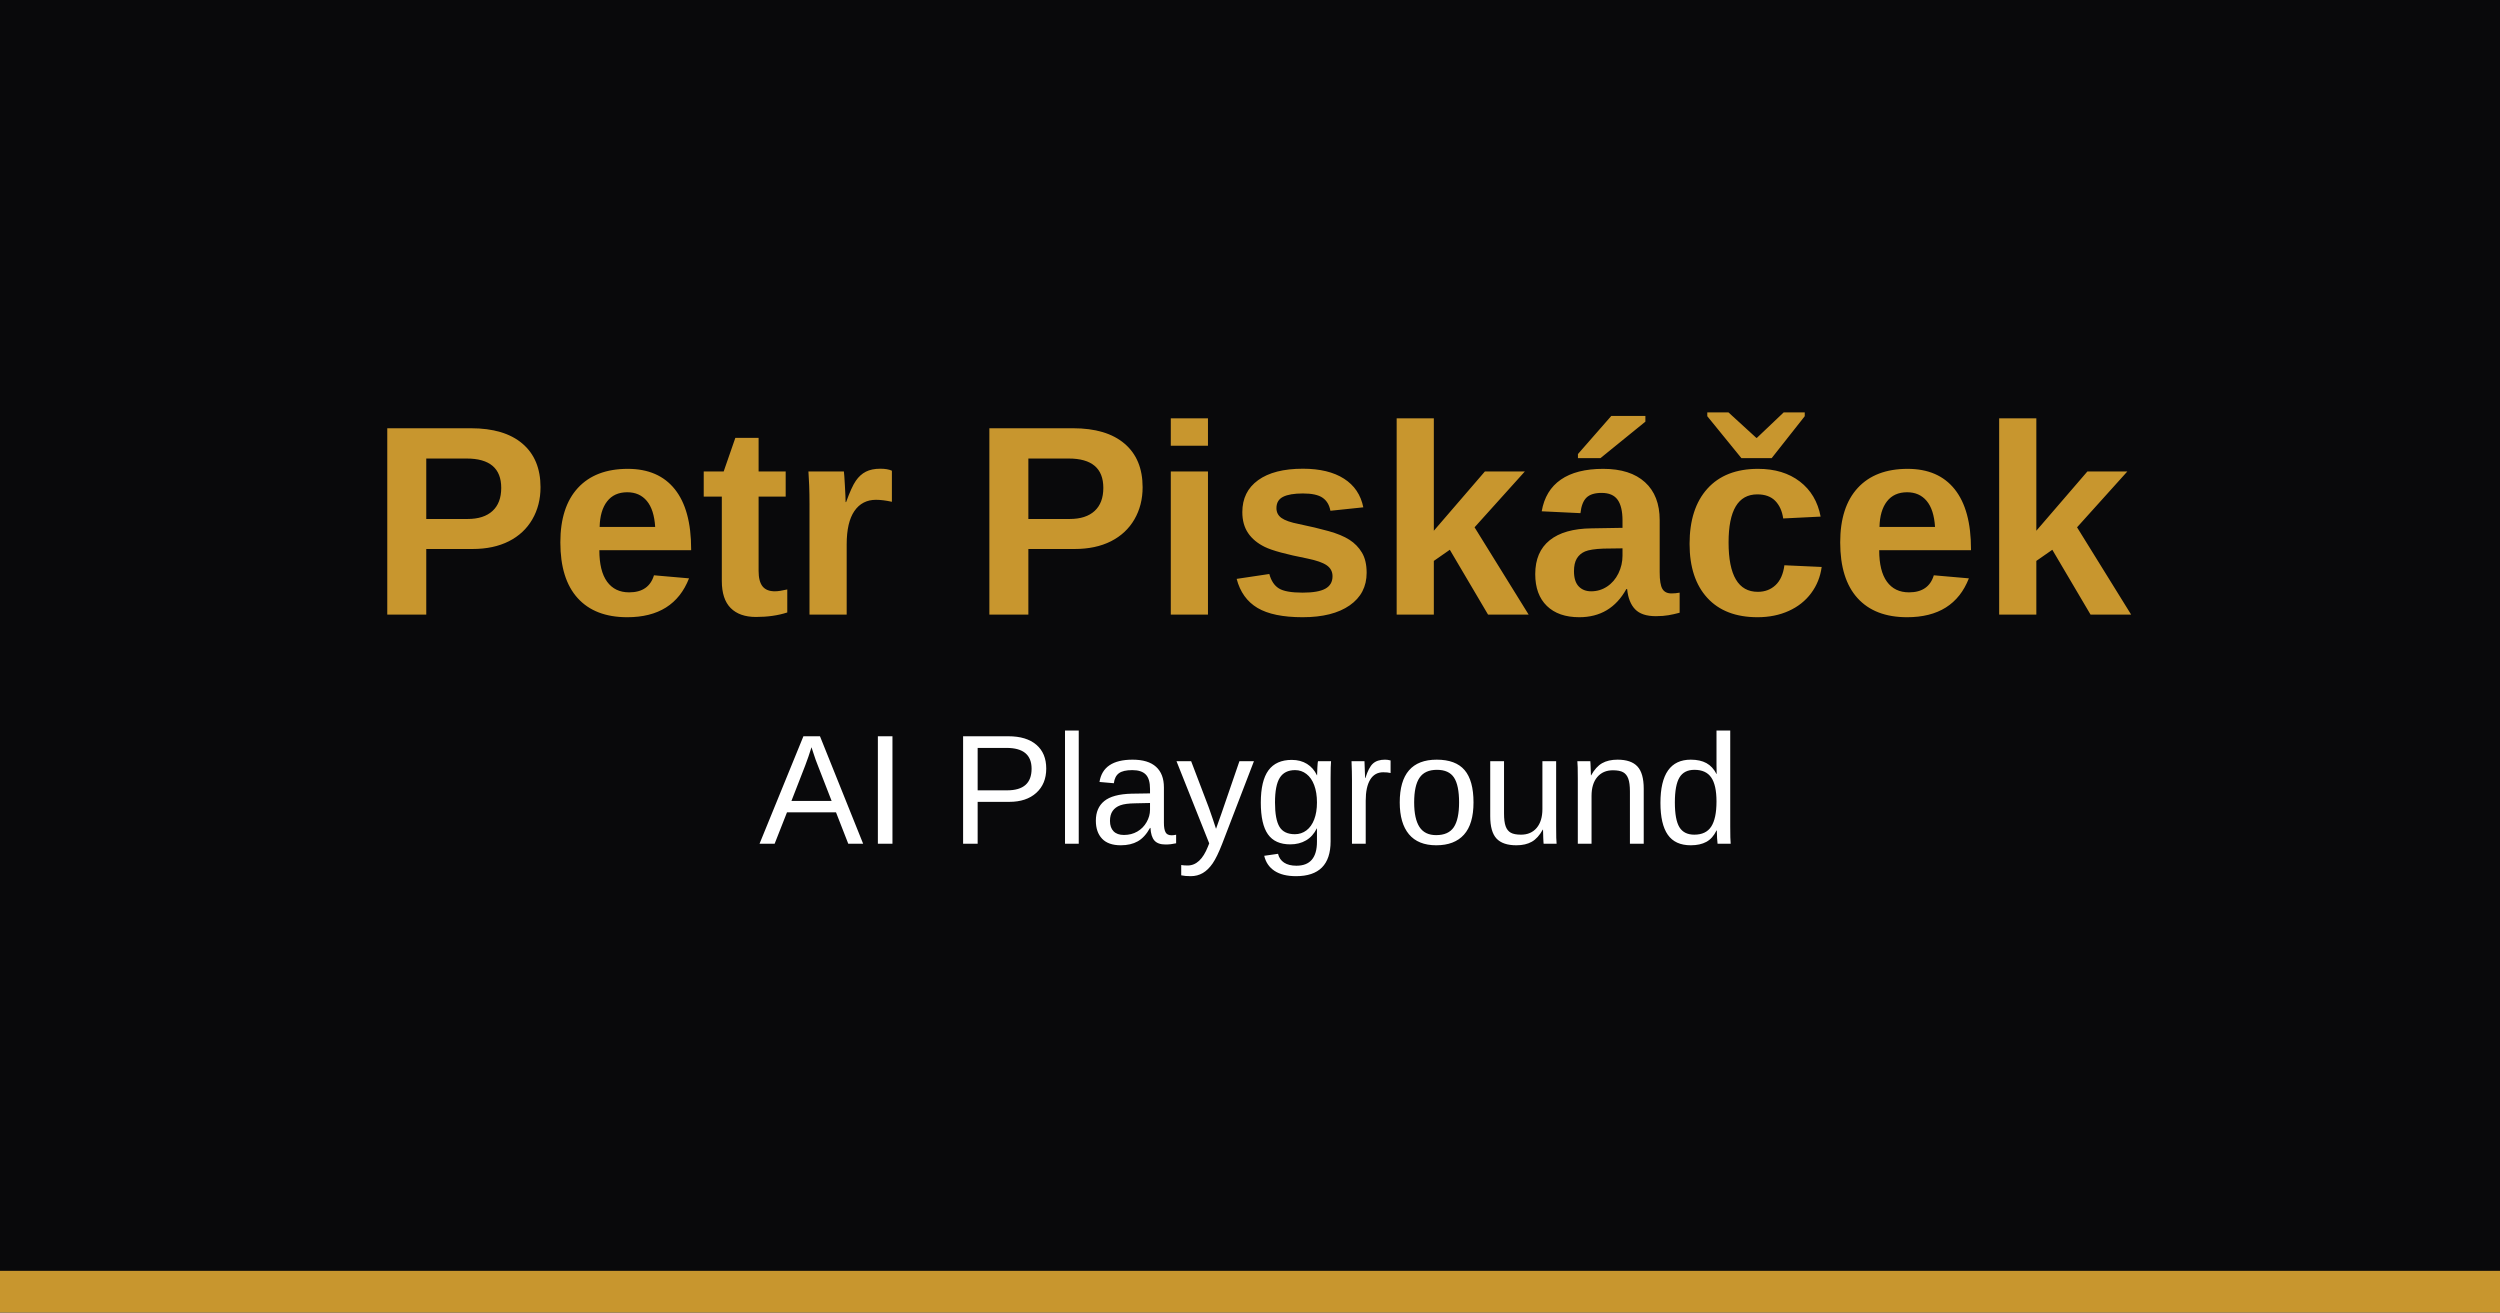
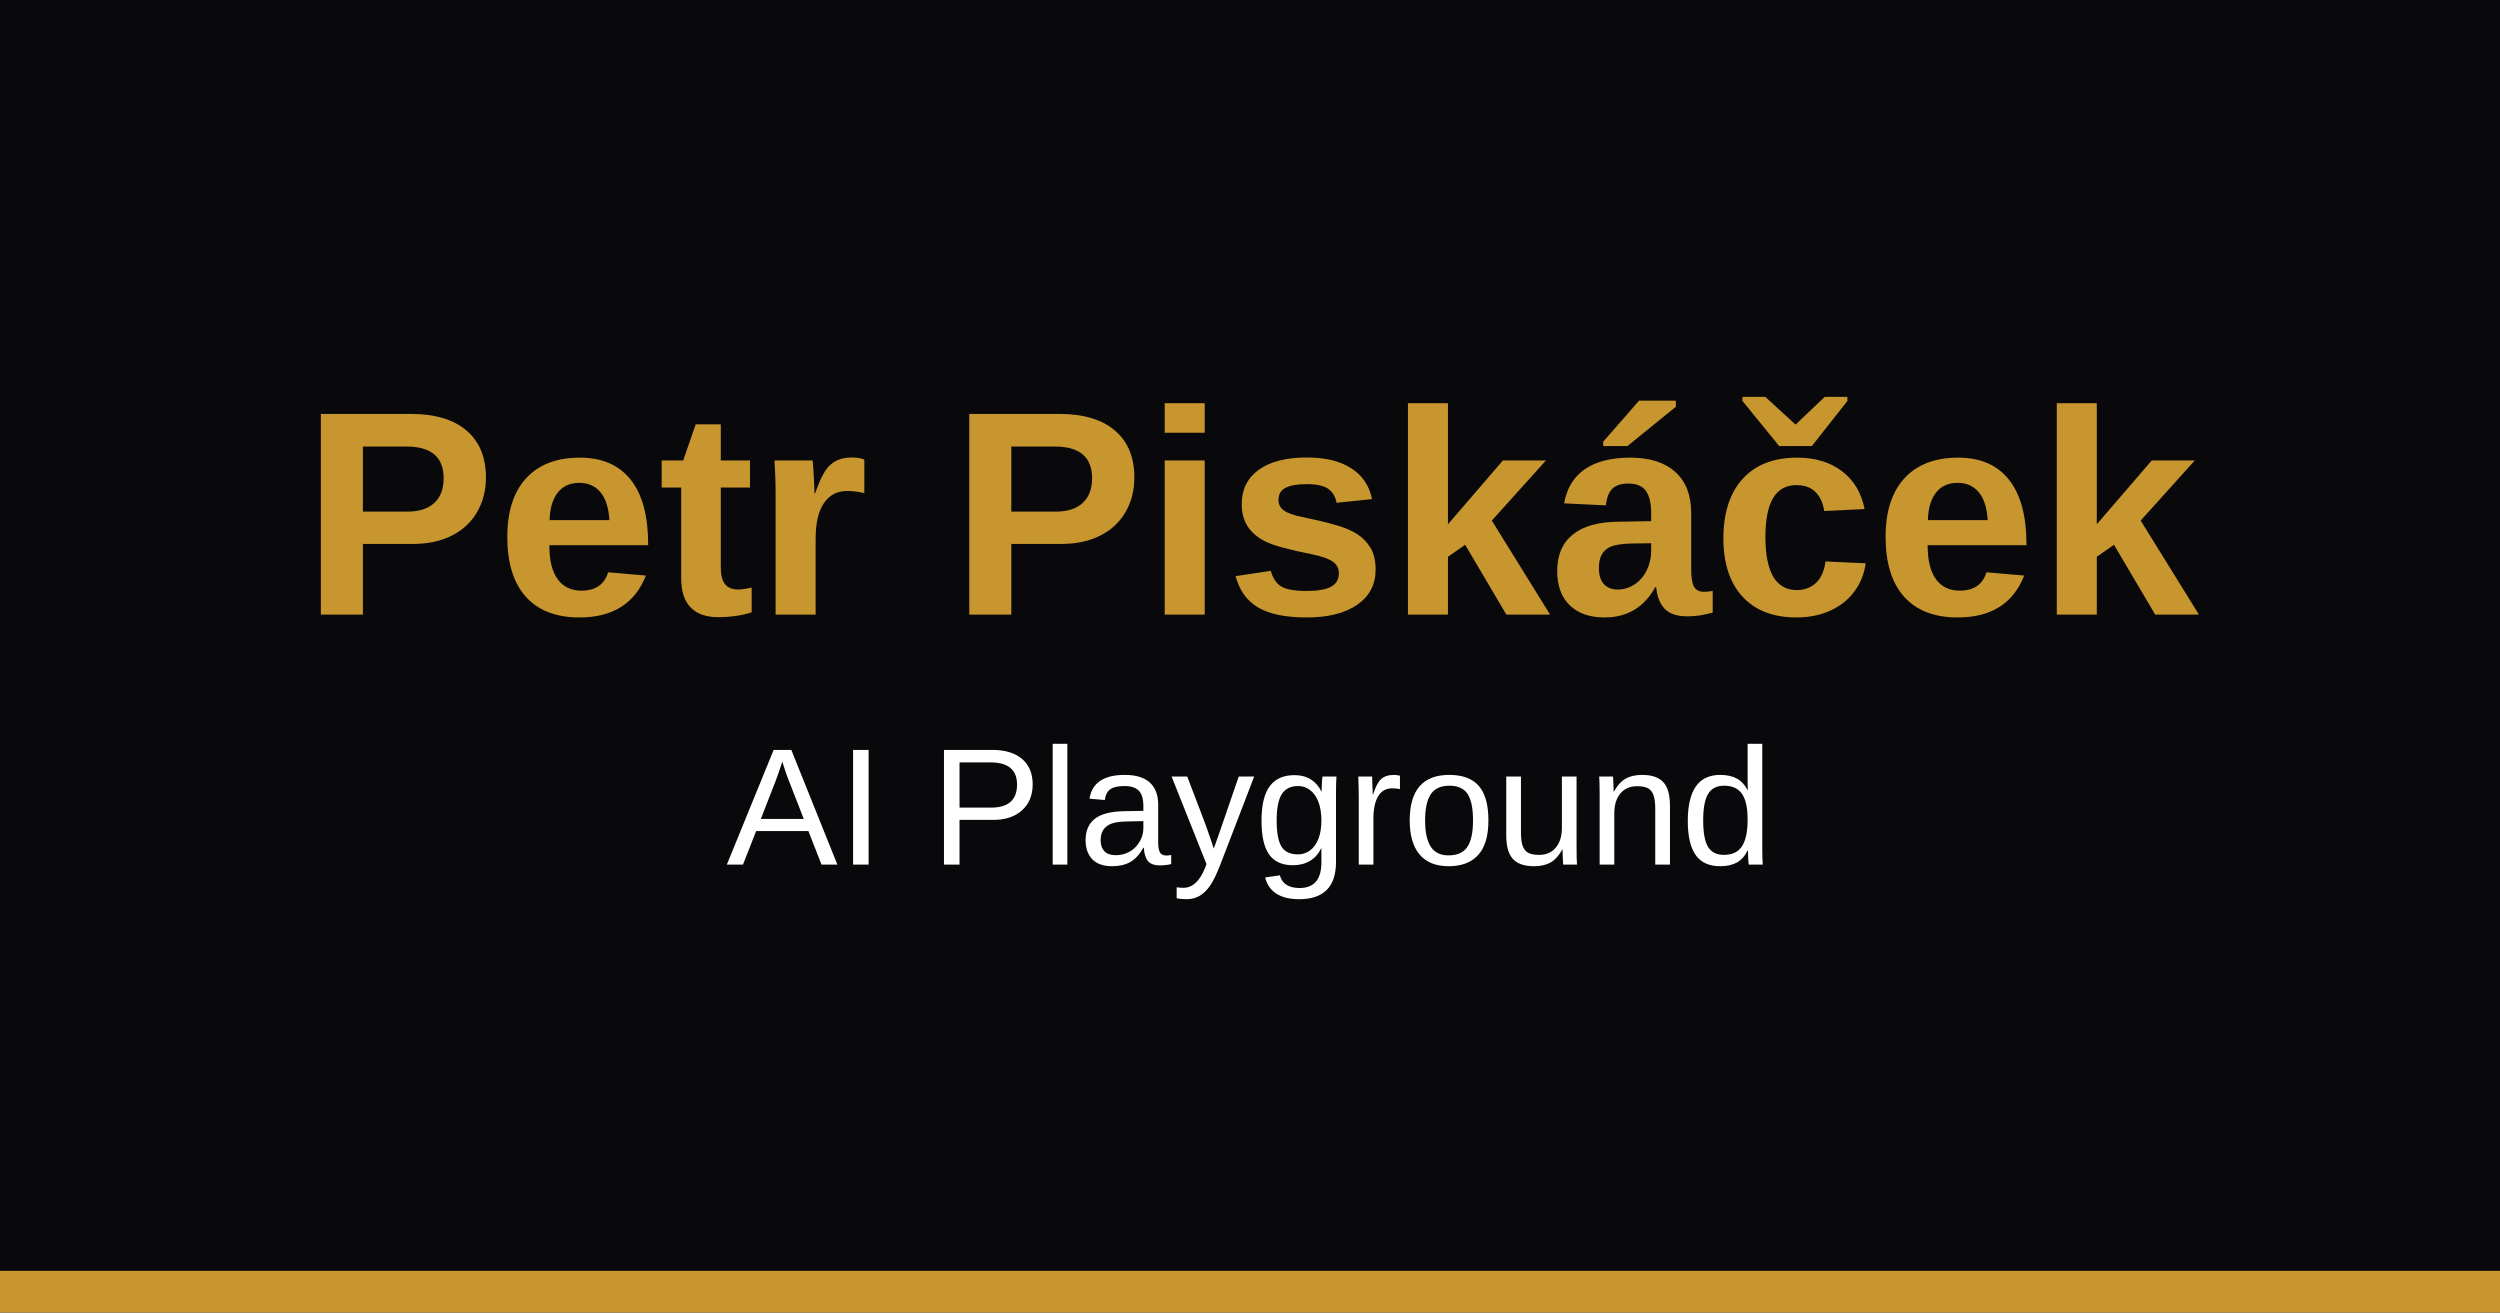
<svg xmlns="http://www.w3.org/2000/svg" width="1200" height="630" viewBox="0 0 1200 630">
  <rect width="100%" height="100%" fill="#09090b" />
  <rect x="0" y="610" width="1200" height="20" fill="#c8962e" />
-   <text x="50%" y="295" text-anchor="middle" fill="#c8962e" font-family="Arial, Helvetica, sans-serif" font-weight="bold" font-size="130">Petr Piskáček</text>
-   <text x="50%" y="405" text-anchor="middle" fill="#ffffff" font-family="Arial, Helvetica, sans-serif" font-weight="normal" font-size="75">AI Playground</text>
+   <text x="50%" y="295" text-anchor="middle" fill="#c8962e" font-family="Arial, Helvetica, sans-serif" font-weight="bold" font-size="140">Petr Piskáček</text>
+   <text x="50%" y="415" text-anchor="middle" fill="#ffffff" font-family="Arial, Helvetica, sans-serif" font-weight="normal" font-size="80">AI Playground</text>
</svg>
